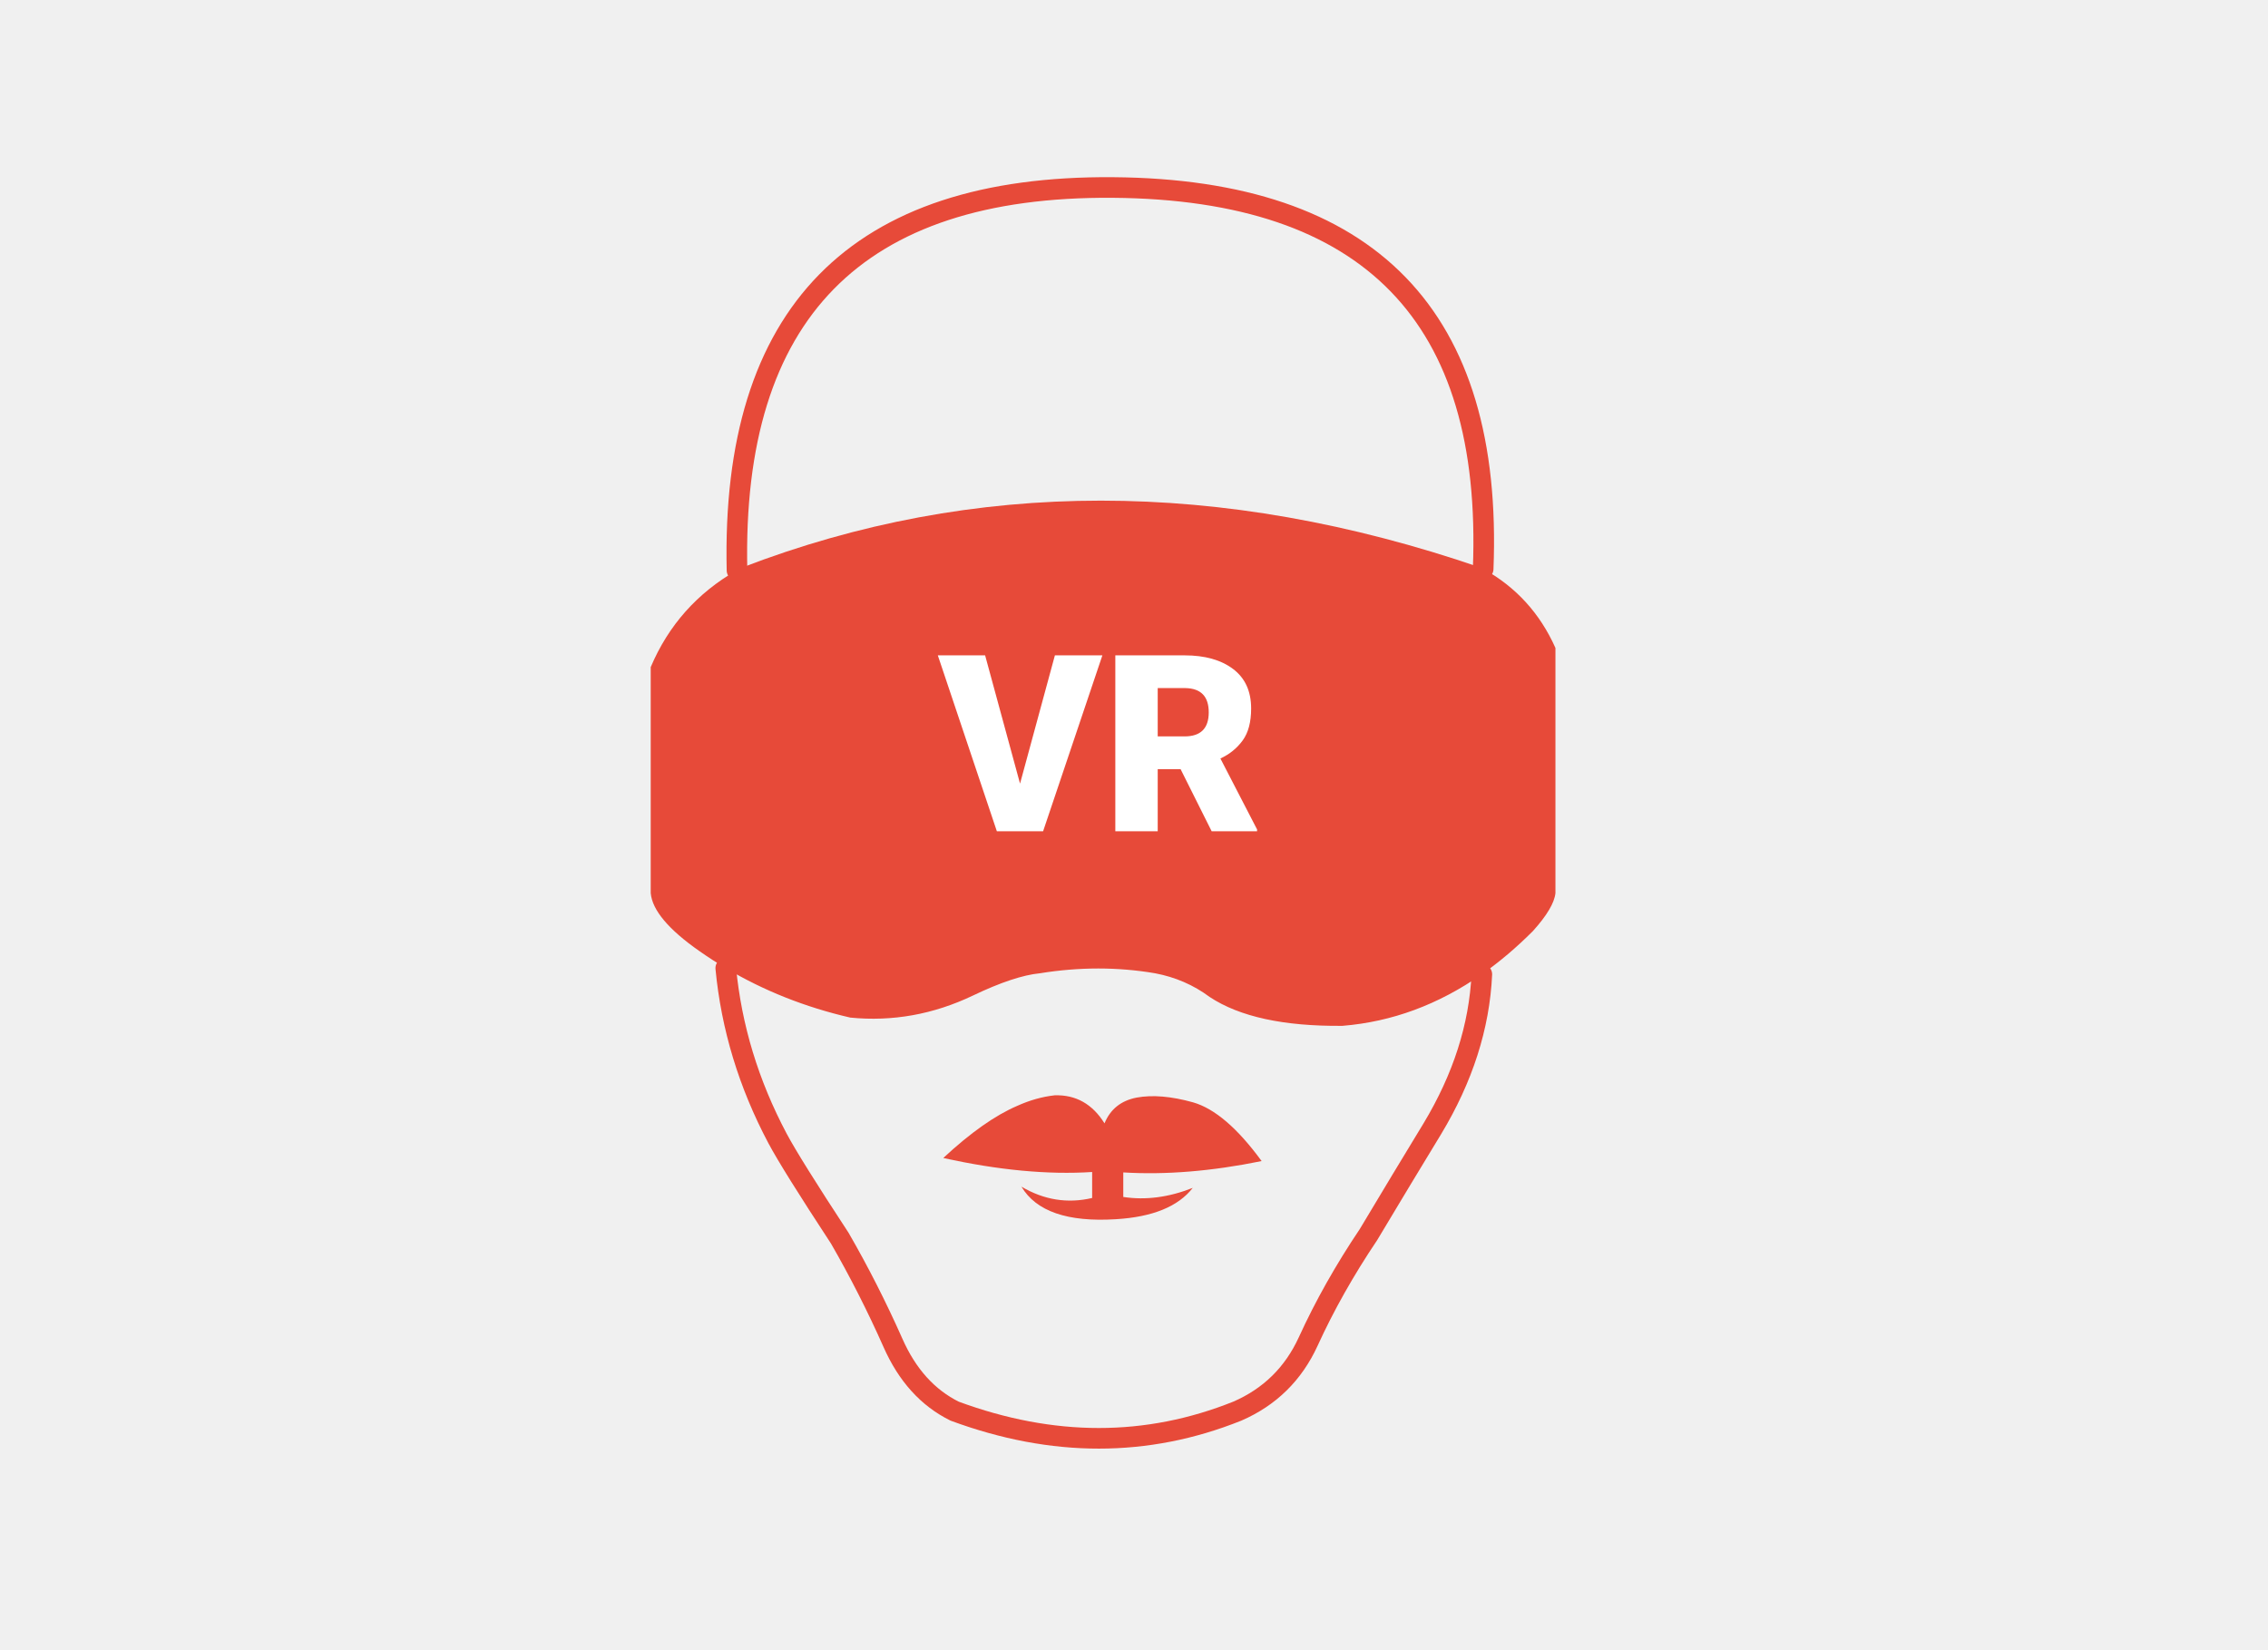
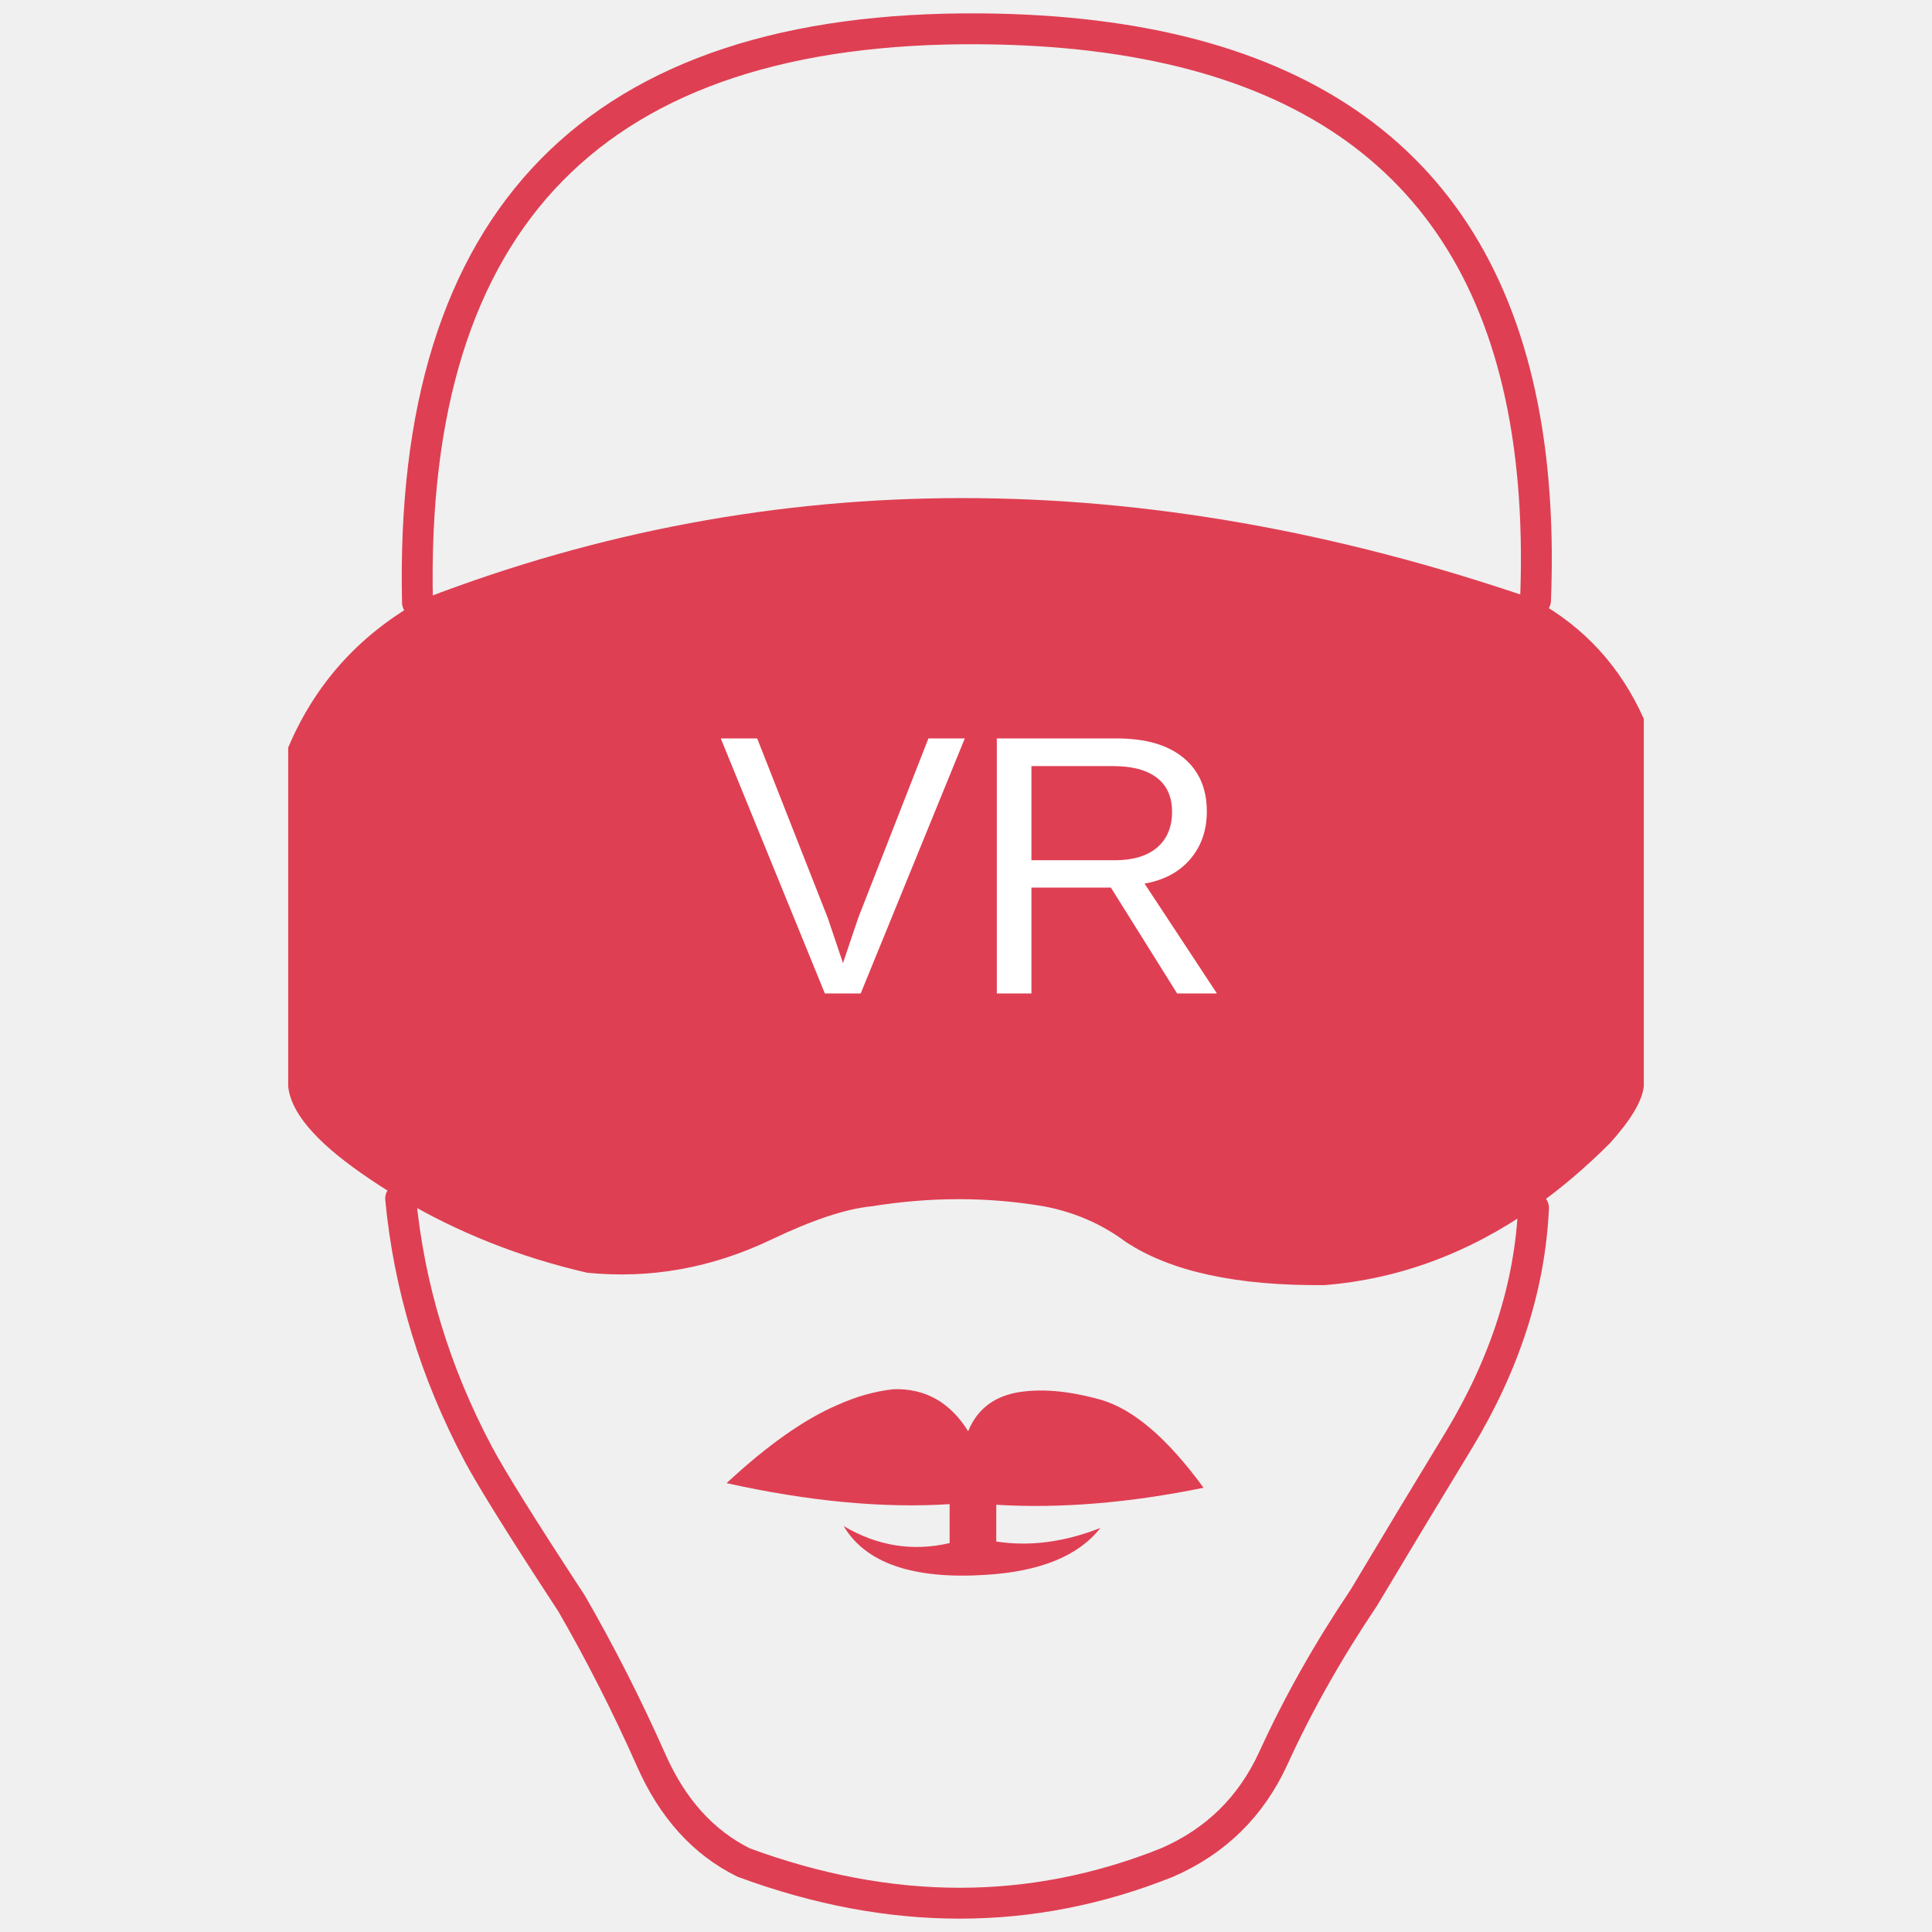
- <svg xmlns="http://www.w3.org/2000/svg" xmlns:xlink="http://www.w3.org/1999/xlink" version="1.1" preserveAspectRatio="none" x="0px" y="0px" width="550px" height="400px" viewBox="0 0 550 400">
-   <defs>
-     <g id="Layer0_0_FILL">
-       <path fill="#E74A39" stroke="none" d=" M 255.75 265.65 Q 251.25 266.15 246.7 268.2 238.65 271.65 228.75 280.85 248.749 285.283 264.85 284.25 L 264.85 290.55 Q 255.9 292.65 247.7 287.8 253.05 296.8 270.6 295.7 283.95 294.9 289.25 288.1 280.5 291.55 272.4 290.3 L 272.4 284.35 Q 287.824 285.294 305.95 281.6 297.195 269.606 289.3 267.35 281.404 265.145 275.65 266.2 269.949 267.302 267.85 272.45 263.45 265.4 255.75 265.65 M 359.65 137.95 Q 359.359 137.813 359.05 137.65 264.402 105.196 179.95 137.65 179.332 137.982 178.7 138.3 164.242 146.58 157.8 161.8 L 157.8 216.6 Q 158.357 222.822 169.65 230.7 172.752 232.876 176 234.8 189.797 243.017 206.2 246.8 221.565 248.318 235.95 241.45 245.988 236.652 252.2 236.05 266.521 233.734 280.1 236.05 287.512 237.449 293.35 241.8 304.234 249.002 325.55 248.8 343.572 247.334 359.35 236.3 365.732 231.835 371.75 225.8 376.844 220.141 377.2 216.6 L 377.2 157.15 Q 371.563 144.511 359.65 137.95 Z" />
-     </g>
-     <path id="Layer0_0_1_STROKES" stroke="#E74A39" stroke-width="5" stroke-linejoin="round" stroke-linecap="round" fill="none" d=" M 359.675 137.975 Q 363.308 46.192 269.875 45.475 176.582 44.754 178.725 138.325 M 176 234.8 Q 178.047 256.296 188.55 276.1 191.847 282.293 203.65 300.3 210.671 312.464 216.55 325.7 221.718 337.402 231.5 342.25 267.172 355.425 300.05 342.25 311.857 337.123 317.25 325.35 323.217 312.288 331.85 299.45 340.077 285.69 347.35 273.75 358.47 255.285 359.35 236.3" />
-   </defs>
-   <g transform="matrix( 1, 0, 0, 1, 0,0) ">
-     <use xlink:href="#Layer0_0_FILL" />
-     <use xlink:href="#Layer0_0_1_STROKES" />
-   </g>
-   <g transform="matrix( 1, 0, 0, 1, 194.45,138.75) ">
-     <clipPath id="Mask_Mask_1">
-       <rect x="31" y="-2" width="82" height="83.1" fill="#FFFFFF" stroke="none" />
-     </clipPath>
-     <text clip-path="url(#Mask_Mask_1)" writing-mode="lr">
-       <tspan x="33.1" y="62.85" baseline-shift="0%" font-family="Roboto Black" font-size="60" fill="#FFFFFF" xml:space="preserve">VR</tspan>
-     </text>
+ <svg xmlns="http://www.w3.org/2000/svg" width="100%" height="100%" viewBox="0 0 600 600" version="1.1" xml:space="preserve" style="fill-rule:evenodd;clip-rule:evenodd;stroke-linecap:round;stroke-linejoin:round;">
+   <g>
+     <path id="Layer0_0_FILL" d="M277.454,431.435c-5.757,0.639 -11.546,2.27 -17.366,4.893c-10.298,4.413 -21.779,12.504 -34.443,24.273c25.583,5.67 48.673,7.845 69.27,6.524l0,12.089c-11.449,2.686 -22.418,0.927 -32.908,-5.277c6.844,11.513 21.491,16.566 43.941,15.159c17.078,-1.024 29.007,-5.885 35.787,-14.583c-11.193,4.413 -21.971,5.82 -32.333,4.221l0,-11.417c19.731,1.207 41.19,-0.552 64.378,-5.277c-11.2,-15.343 -21.849,-24.457 -31.949,-27.343c-10.102,-2.821 -18.832,-3.556 -26.192,-2.207c-7.294,1.409 -12.283,5.407 -14.967,11.993c-5.629,-9.019 -13.368,-13.368 -23.218,-13.048m199.368,-245.037c-0.372,-0.175 -0.756,-0.367 -1.152,-0.576c-121.077,-41.515 -235.632,-41.515 -343.665,0c-0.79,0.425 -1.59,0.84 -2.399,1.247c-18.495,10.592 -31.863,25.623 -40.104,45.093l0,105.153c0.713,7.959 8.292,16.978 22.739,27.056c3.967,2.783 8.029,5.406 12.184,7.867c17.65,10.511 36.966,18.187 57.95,23.026c19.655,1.943 38.683,-1.479 57.085,-10.266c12.841,-6.137 23.235,-9.591 31.182,-10.361c18.319,-2.964 36.164,-2.964 53.535,0c9.482,1.79 17.957,5.468 25.425,11.033c13.924,9.213 34.519,13.69 61.787,13.432c23.055,-1.875 44.674,-9.87 64.857,-23.986c8.165,-5.712 16.096,-12.428 23.794,-20.148c6.516,-7.239 10.002,-13.124 10.458,-17.653l0,-114.075c-7.211,-16.168 -18.437,-28.449 -33.676,-36.842Z" style="fill:#df3f53;fill-rule:nonzero;" />
+     <path id="Layer0_0_1_STROKES" d="M476.87,186.446c0.814,-20.574 -0.278,-39.358 -3.276,-56.355c-14.111,-80.003 -70.457,-120.382 -169.037,-121.139c-119.343,-0.923 -177.644,58.466 -174.903,178.165m-5.229,185.121c2.619,27.498 10.647,53.914 24.082,79.248c4.218,7.923 13.876,23.402 28.975,46.437c8.981,15.561 17.232,31.807 24.753,48.738c6.611,14.969 16.173,25.555 28.687,31.757c45.633,16.854 89.478,16.854 131.536,0c15.104,-6.558 26.106,-17.368 33.005,-32.428c7.633,-16.709 16.971,-33.275 28.015,-49.698c10.524,-17.602 20.438,-34.04 29.742,-49.315c14.225,-23.621 21.901,-47.575 23.026,-71.861" style="fill:none;stroke:#df3f53;stroke-width:9.59px;" />
+     <text x="223.342px" y="308.532px" style="font-family:'ArialMT', 'Arial', sans-serif;font-size:115.131px;fill:#fff;">VR</text>
  </g>
</svg>
